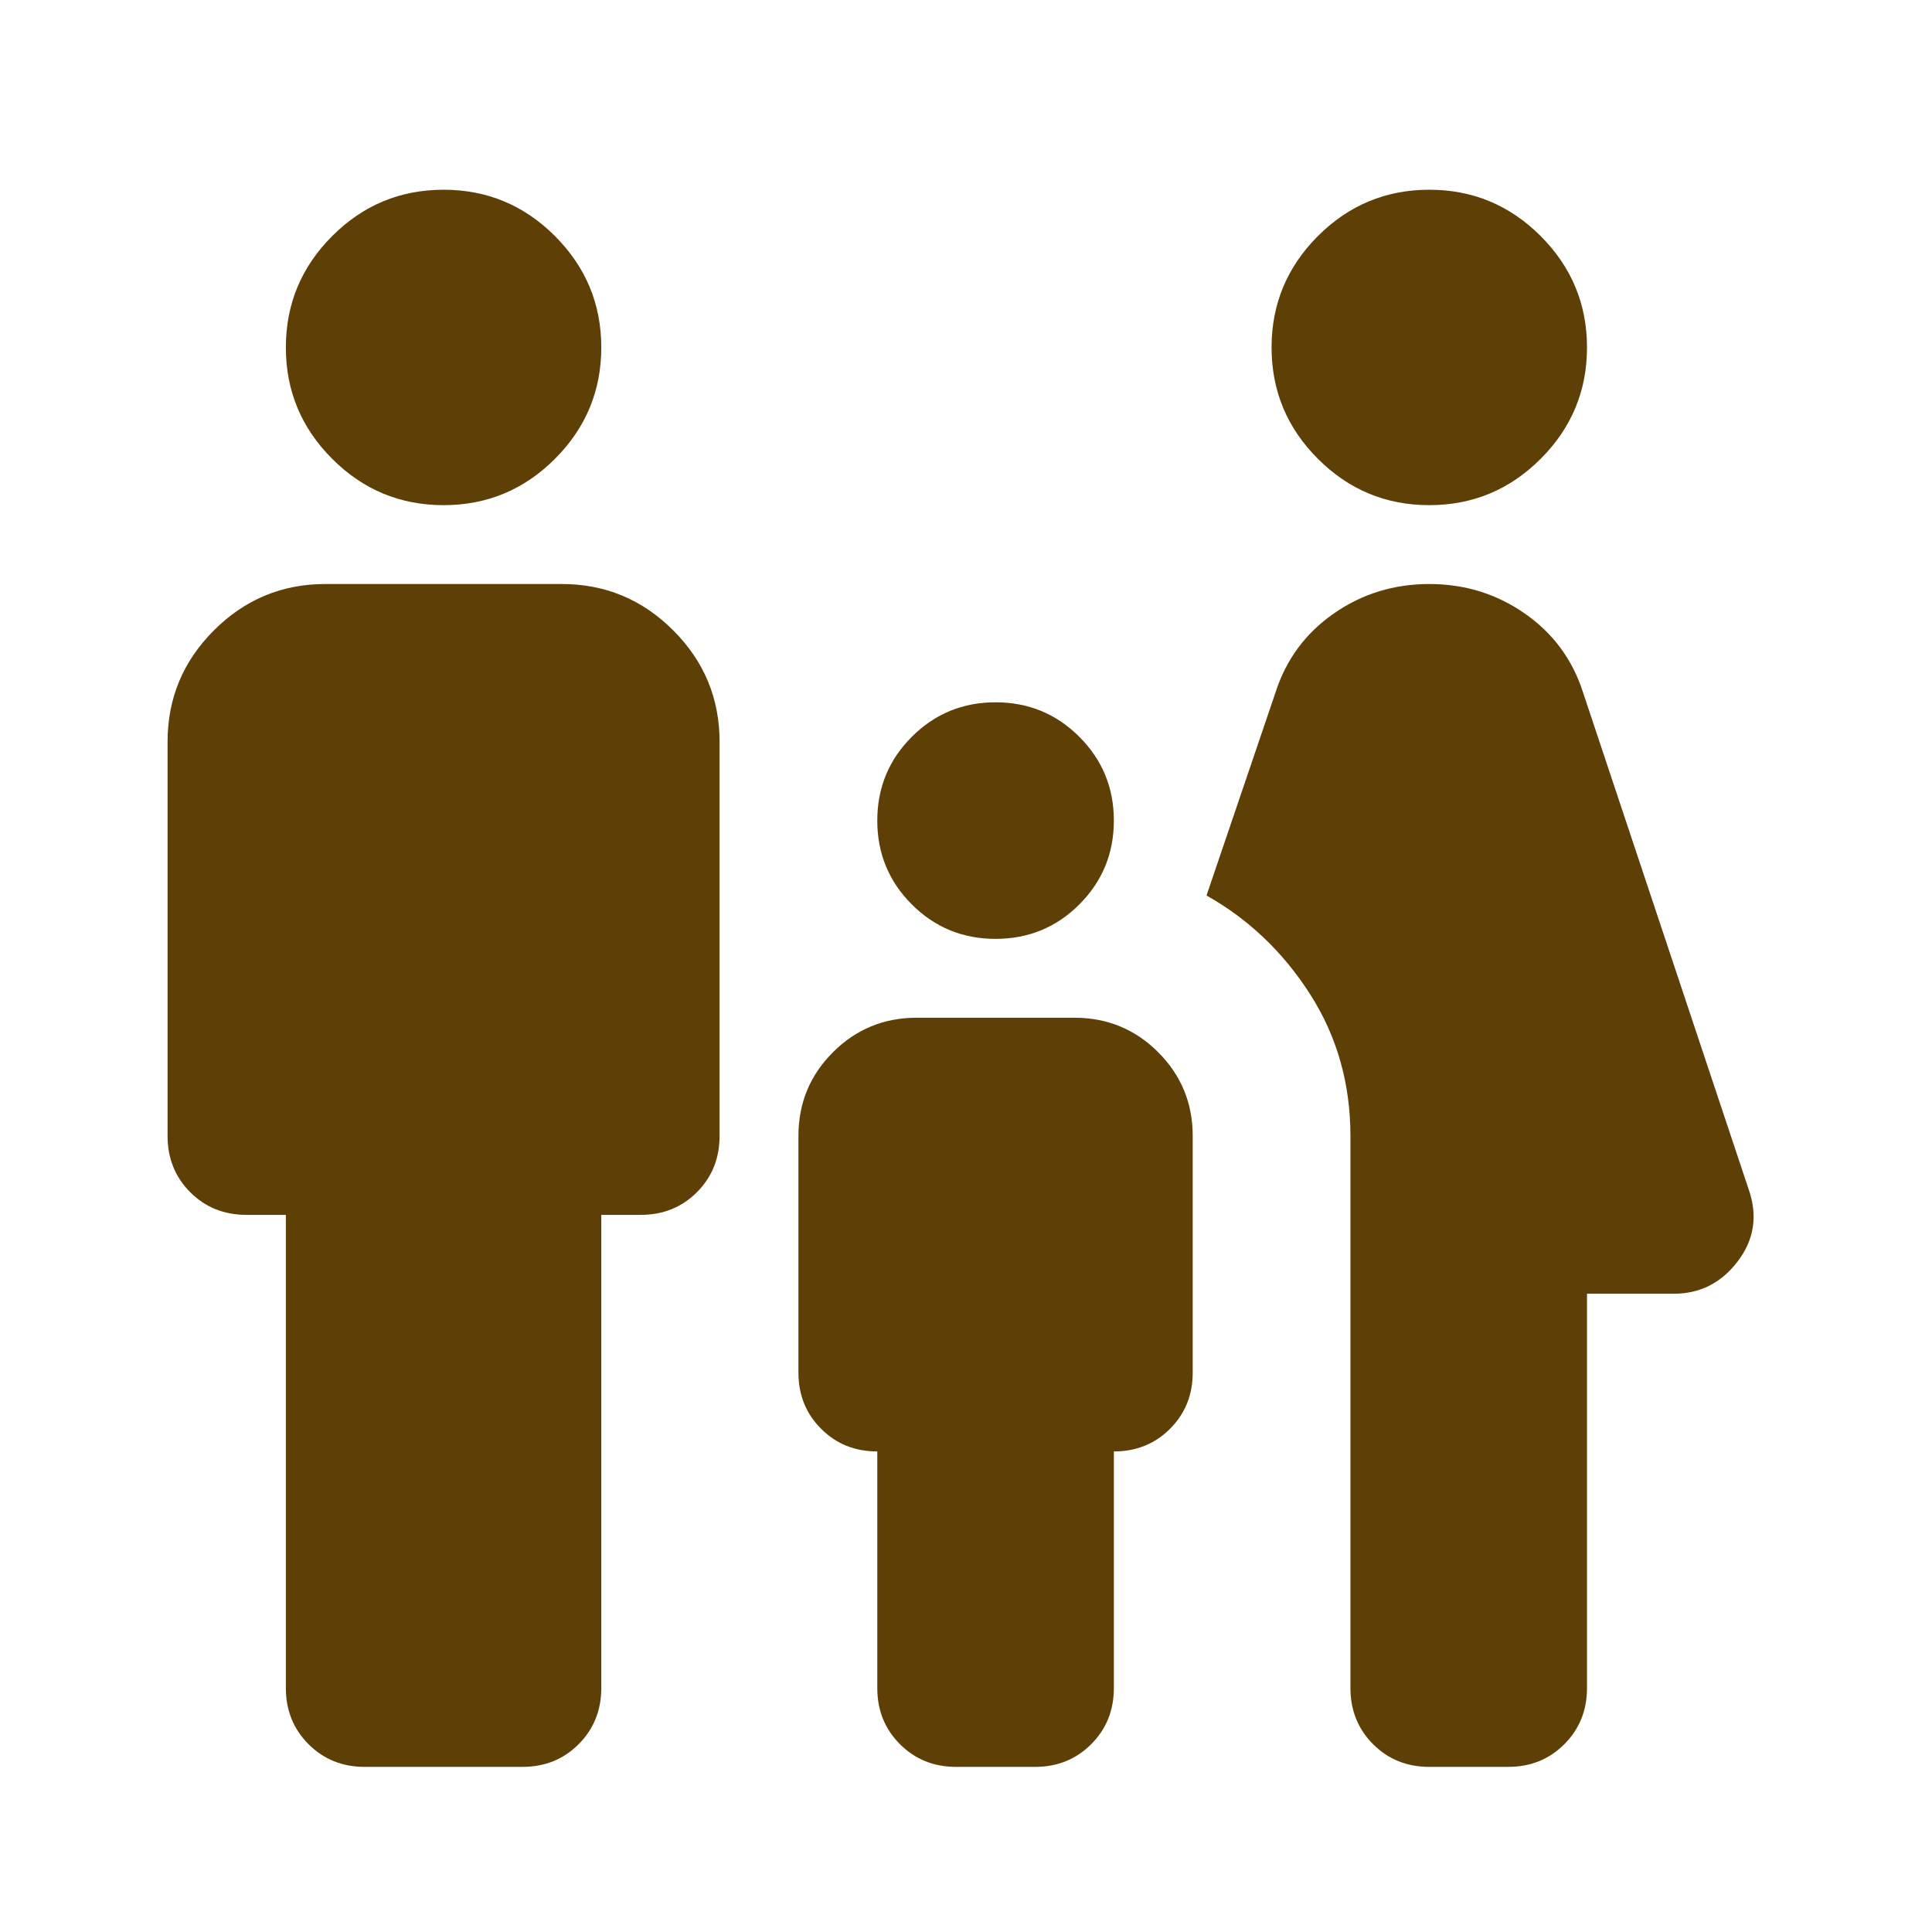
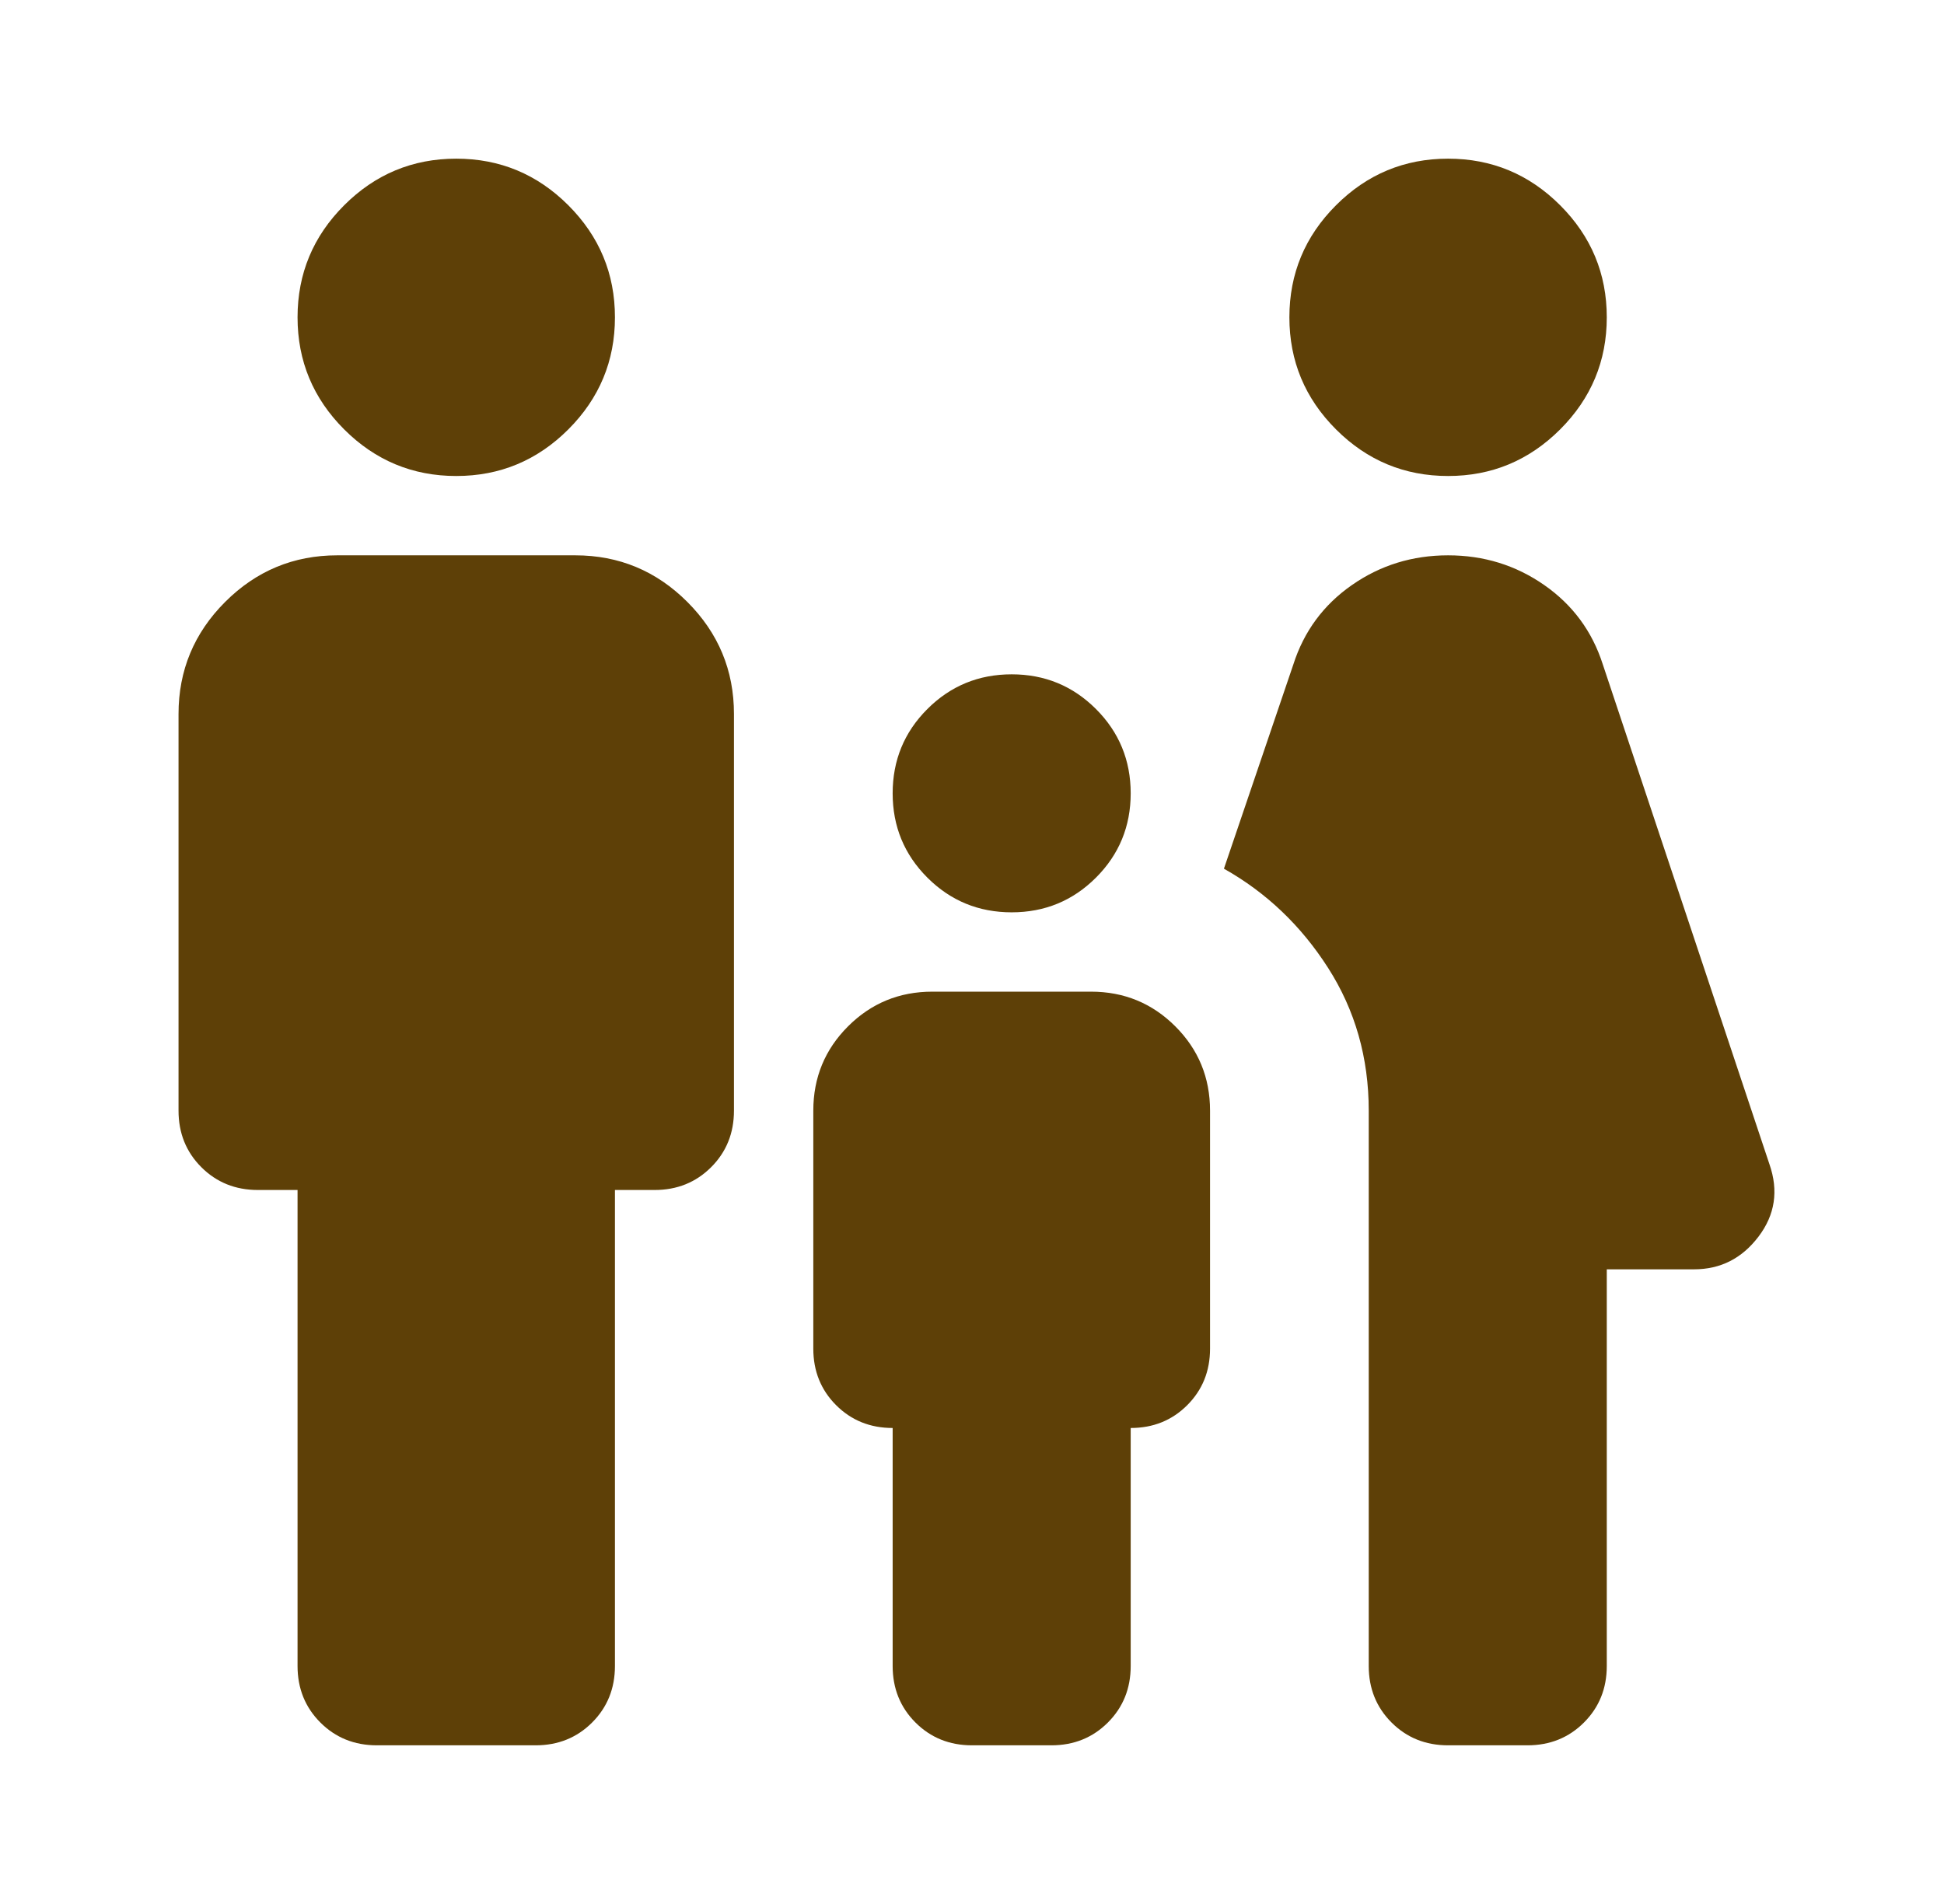
- <svg xmlns="http://www.w3.org/2000/svg" width="49" height="49" viewBox="0 0 49 49" fill="none">
-   <mask id="mask0_99_7068" style="mask-type:alpha" maskUnits="userSpaceOnUse" x="0" y="0" width="49" height="49">
-     <rect x="0.25" y="0.812" width="48" height="48" fill="#D9D9D9" />
+ <svg xmlns="http://www.w3.org/2000/svg" width="49" height="48" viewBox="0 0 49 48" fill="none">
+   <mask id="mask0_2945_2418" style="mask-type:alpha" maskUnits="userSpaceOnUse" x="0" y="0" width="49" height="48">
+     <rect x="0.5" width="48" height="48" fill="#D9D9D9" />
  </mask>
-   <g mask="url(#mask0_99_7068)">
-     <path d="M36.25 12.812C35.15 12.812 34.208 12.421 33.425 11.637C32.642 10.854 32.25 9.912 32.25 8.812C32.25 7.713 32.642 6.771 33.425 5.987C34.208 5.204 35.15 4.812 36.25 4.812C37.35 4.812 38.292 5.204 39.075 5.987C39.858 6.771 40.25 7.713 40.25 8.812C40.25 9.912 39.858 10.854 39.075 11.637C38.292 12.421 37.35 12.812 36.25 12.812ZM34.25 42.812V28.812C34.25 27.479 33.908 26.279 33.225 25.212C32.542 24.146 31.667 23.312 30.6 22.712L32.35 17.562C32.617 16.729 33.108 16.062 33.825 15.562C34.542 15.062 35.35 14.812 36.25 14.812C37.15 14.812 37.958 15.062 38.675 15.562C39.392 16.062 39.883 16.729 40.15 17.562L44.35 30.163C44.583 30.829 44.492 31.438 44.075 31.988C43.658 32.538 43.117 32.812 42.45 32.812H40.25V42.812C40.25 43.379 40.058 43.854 39.675 44.237C39.292 44.621 38.817 44.812 38.25 44.812H36.25C35.683 44.812 35.208 44.621 34.825 44.237C34.442 43.854 34.25 43.379 34.25 42.812ZM25.25 23.812C24.417 23.812 23.708 23.521 23.125 22.938C22.542 22.354 22.25 21.646 22.25 20.812C22.25 19.979 22.542 19.271 23.125 18.688C23.708 18.104 24.417 17.812 25.25 17.812C26.083 17.812 26.792 18.104 27.375 18.688C27.958 19.271 28.25 19.979 28.25 20.812C28.25 21.646 27.958 22.354 27.375 22.938C26.792 23.521 26.083 23.812 25.25 23.812ZM11.25 12.812C10.15 12.812 9.208 12.421 8.425 11.637C7.642 10.854 7.25 9.912 7.25 8.812C7.25 7.713 7.642 6.771 8.425 5.987C9.208 5.204 10.15 4.812 11.25 4.812C12.35 4.812 13.292 5.204 14.075 5.987C14.858 6.771 15.25 7.713 15.25 8.812C15.25 9.912 14.858 10.854 14.075 11.637C13.292 12.421 12.35 12.812 11.25 12.812ZM7.25 42.812V30.812H6.25C5.683 30.812 5.208 30.621 4.825 30.238C4.442 29.854 4.25 29.379 4.25 28.812V18.812C4.25 17.712 4.642 16.771 5.425 15.988C6.208 15.204 7.15 14.812 8.25 14.812H14.25C15.35 14.812 16.292 15.204 17.075 15.988C17.858 16.771 18.25 17.712 18.25 18.812V28.812C18.25 29.379 18.058 29.854 17.675 30.238C17.292 30.621 16.817 30.812 16.25 30.812H15.25V42.812C15.25 43.379 15.058 43.854 14.675 44.237C14.292 44.621 13.817 44.812 13.25 44.812H9.25C8.683 44.812 8.208 44.621 7.825 44.237C7.442 43.854 7.25 43.379 7.25 42.812ZM22.25 42.812V36.812C21.683 36.812 21.208 36.621 20.825 36.237C20.442 35.854 20.25 35.379 20.25 34.812V28.812C20.25 27.979 20.542 27.271 21.125 26.688C21.708 26.104 22.417 25.812 23.25 25.812H27.25C28.083 25.812 28.792 26.104 29.375 26.688C29.958 27.271 30.25 27.979 30.25 28.812V34.812C30.25 35.379 30.058 35.854 29.675 36.237C29.292 36.621 28.817 36.812 28.25 36.812V42.812C28.25 43.379 28.058 43.854 27.675 44.237C27.292 44.621 26.817 44.812 26.25 44.812H24.25C23.683 44.812 23.208 44.621 22.825 44.237C22.442 43.854 22.25 43.379 22.25 42.812Z" fill="#5E4007" />
+   <g mask="url(#mask0_2945_2418)">
+     <path d="M36.5 12C35.4 12 34.458 11.608 33.675 10.825C32.892 10.042 32.5 9.1 32.5 8C32.5 6.9 32.892 5.958 33.675 5.175C34.458 4.392 35.4 4 36.5 4C37.6 4 38.542 4.392 39.325 5.175C40.108 5.958 40.5 6.9 40.5 8C40.5 9.1 40.108 10.042 39.325 10.825C38.542 11.608 37.6 12 36.5 12ZM34.5 42V28C34.5 26.667 34.158 25.467 33.475 24.4C32.792 23.333 31.917 22.5 30.85 21.9L32.6 16.75C32.867 15.917 33.358 15.25 34.075 14.75C34.792 14.25 35.6 14 36.5 14C37.4 14 38.208 14.25 38.925 14.75C39.642 15.25 40.133 15.917 40.4 16.75L44.6 29.35C44.833 30.017 44.742 30.625 44.325 31.175C43.908 31.725 43.367 32 42.7 32H40.5V42C40.5 42.567 40.308 43.042 39.925 43.425C39.542 43.808 39.067 44 38.5 44H36.5C35.933 44 35.458 43.808 35.075 43.425C34.692 43.042 34.5 42.567 34.5 42ZM25.5 23C24.667 23 23.958 22.708 23.375 22.125C22.792 21.542 22.5 20.833 22.5 20C22.5 19.167 22.792 18.458 23.375 17.875C23.958 17.292 24.667 17 25.5 17C26.333 17 27.042 17.292 27.625 17.875C28.208 18.458 28.5 19.167 28.5 20C28.5 20.833 28.208 21.542 27.625 22.125C27.042 22.708 26.333 23 25.5 23ZM11.5 12C10.4 12 9.458 11.608 8.675 10.825C7.892 10.042 7.5 9.1 7.5 8C7.5 6.9 7.892 5.958 8.675 5.175C9.458 4.392 10.4 4 11.5 4C12.6 4 13.542 4.392 14.325 5.175C15.108 5.958 15.5 6.9 15.5 8C15.5 9.1 15.108 10.042 14.325 10.825C13.542 11.608 12.6 12 11.5 12ZM7.5 42V30H6.5C5.933 30 5.458 29.808 5.075 29.425C4.692 29.042 4.5 28.567 4.5 28V18C4.5 16.9 4.892 15.958 5.675 15.175C6.458 14.392 7.4 14 8.5 14H14.5C15.6 14 16.542 14.392 17.325 15.175C18.108 15.958 18.5 16.9 18.5 18V28C18.5 28.567 18.308 29.042 17.925 29.425C17.542 29.808 17.067 30 16.5 30H15.5V42C15.5 42.567 15.308 43.042 14.925 43.425C14.542 43.808 14.067 44 13.5 44H9.5C8.933 44 8.458 43.808 8.075 43.425C7.692 43.042 7.5 42.567 7.5 42ZM22.5 42V36C21.933 36 21.458 35.808 21.075 35.425C20.692 35.042 20.5 34.567 20.5 34V28C20.5 27.167 20.792 26.458 21.375 25.875C21.958 25.292 22.667 25 23.5 25H27.5C28.333 25 29.042 25.292 29.625 25.875C30.208 26.458 30.5 27.167 30.5 28V34C30.5 34.567 30.308 35.042 29.925 35.425C29.542 35.808 29.067 36 28.5 36V42C28.5 42.567 28.308 43.042 27.925 43.425C27.542 43.808 27.067 44 26.5 44H24.5C23.933 44 23.458 43.808 23.075 43.425C22.692 43.042 22.5 42.567 22.5 42Z" fill="#5E4007" />
  </g>
</svg>
